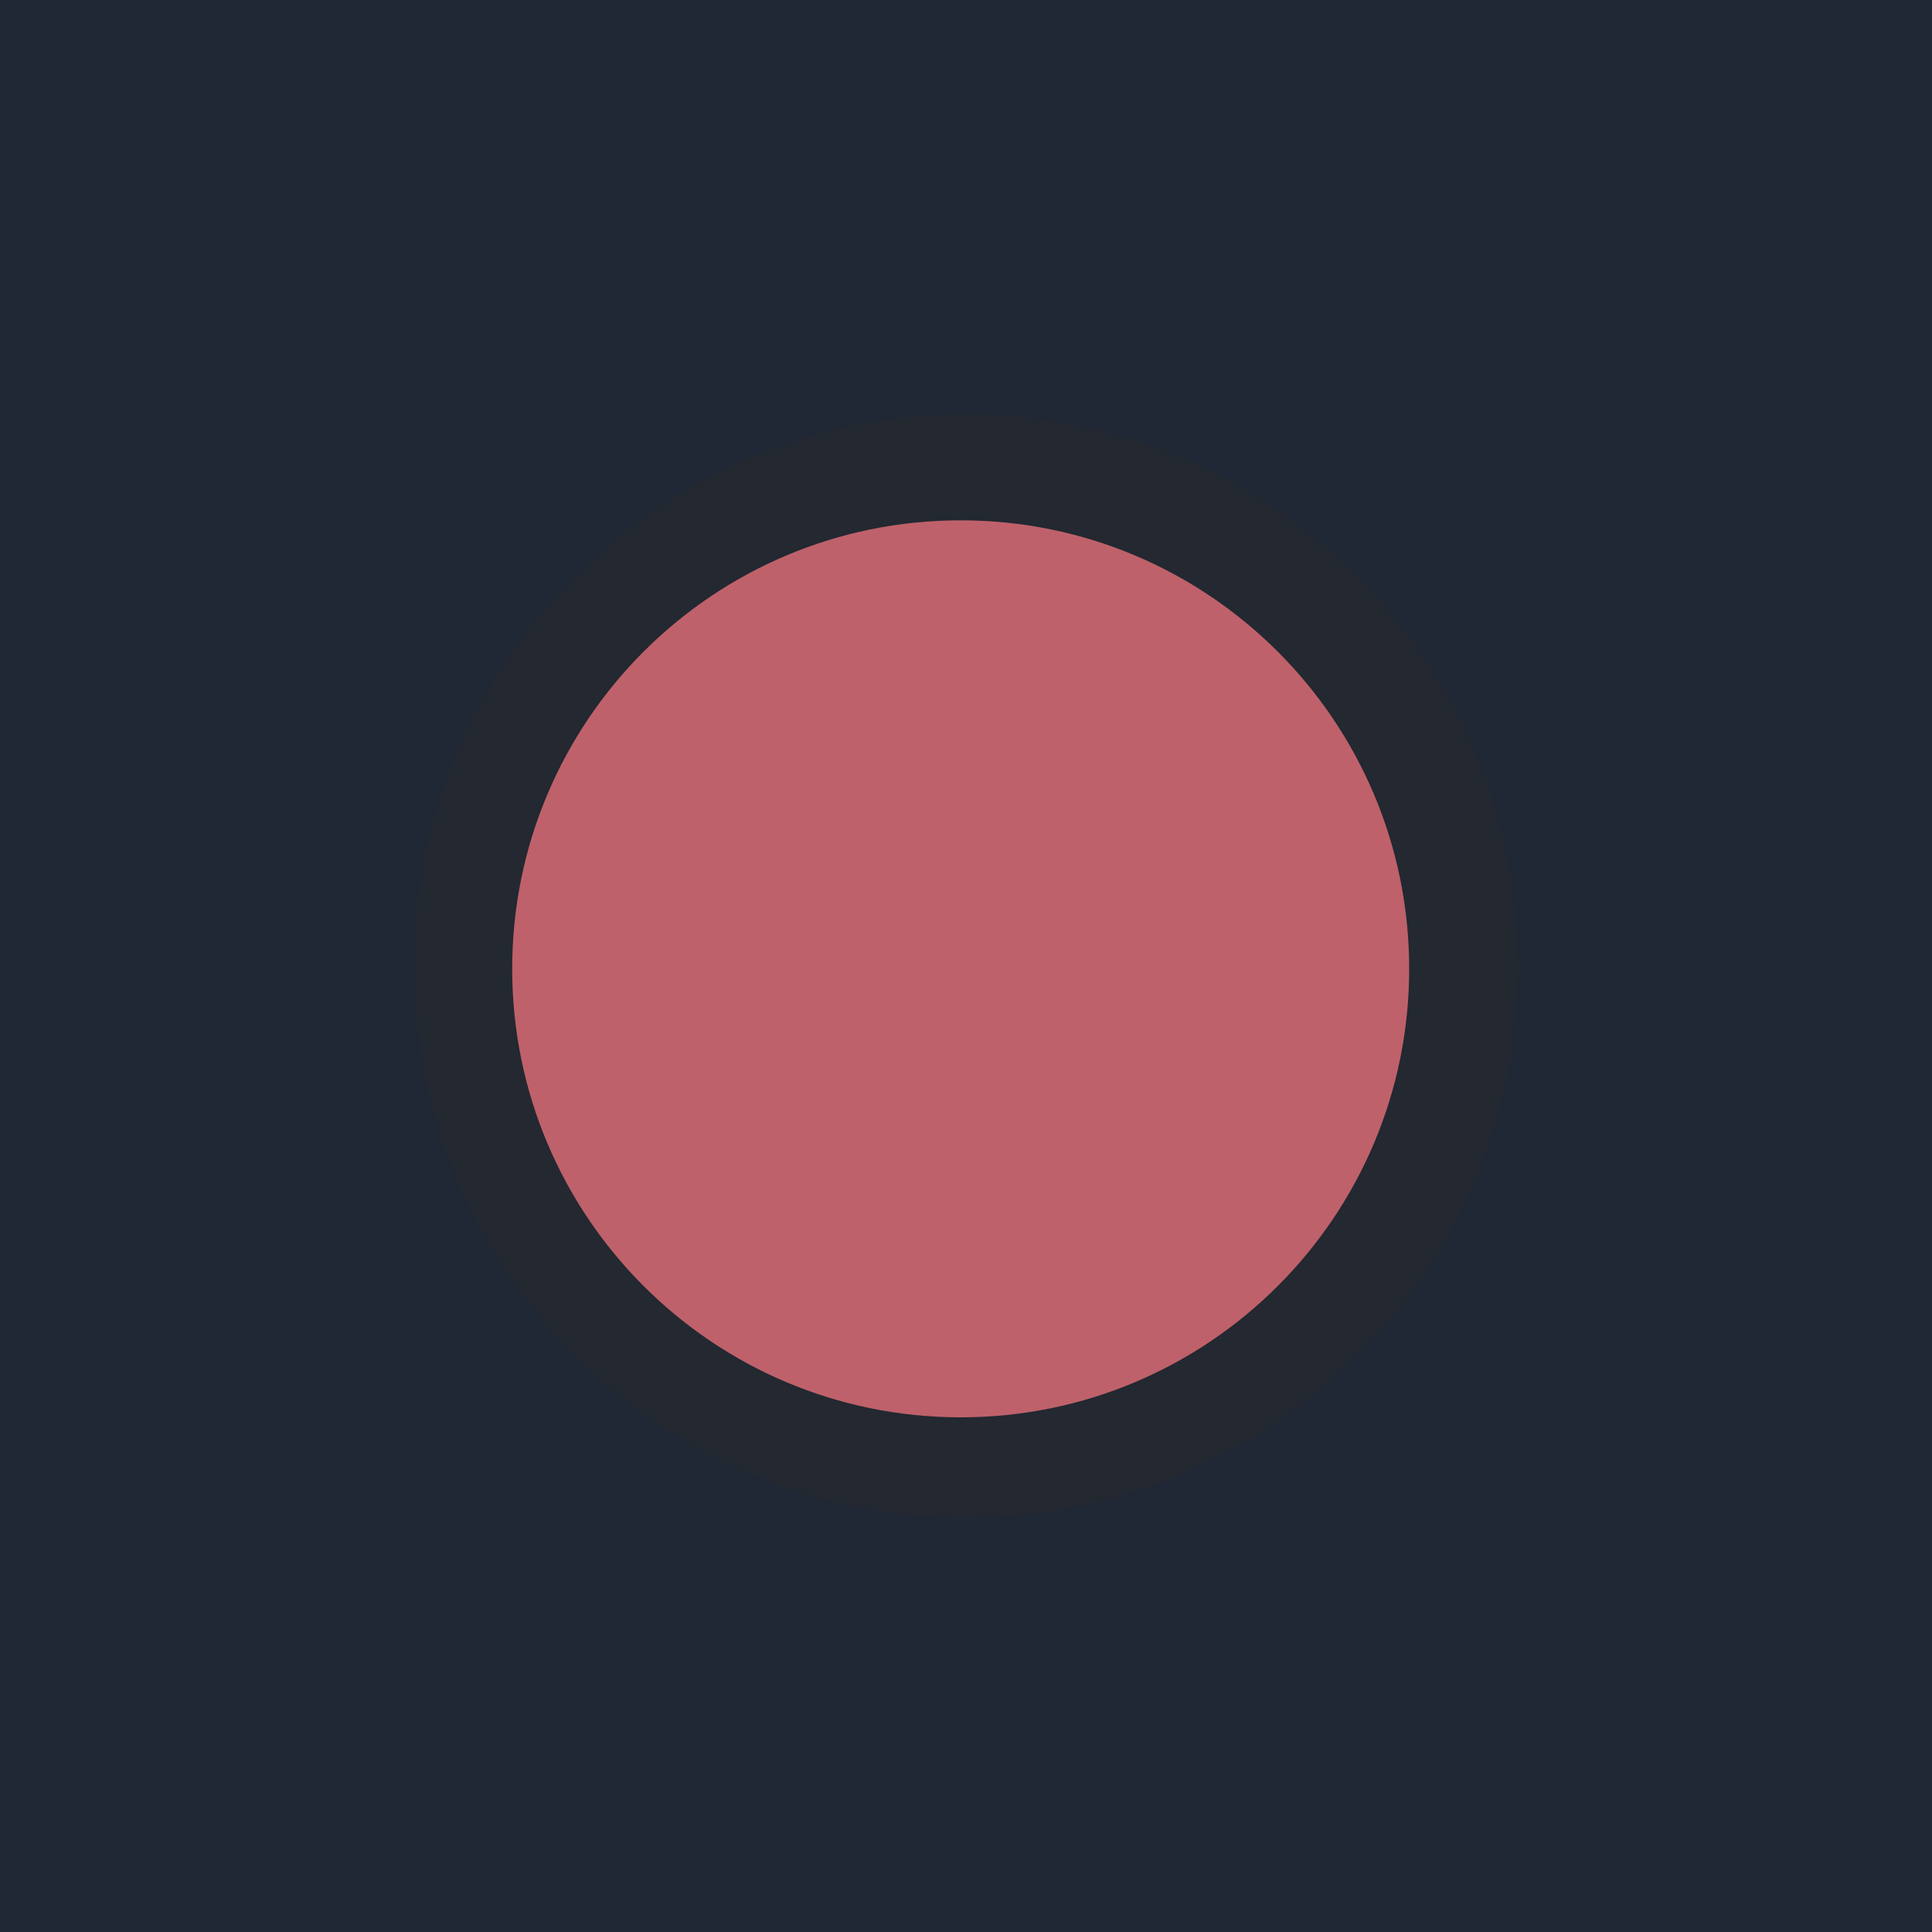
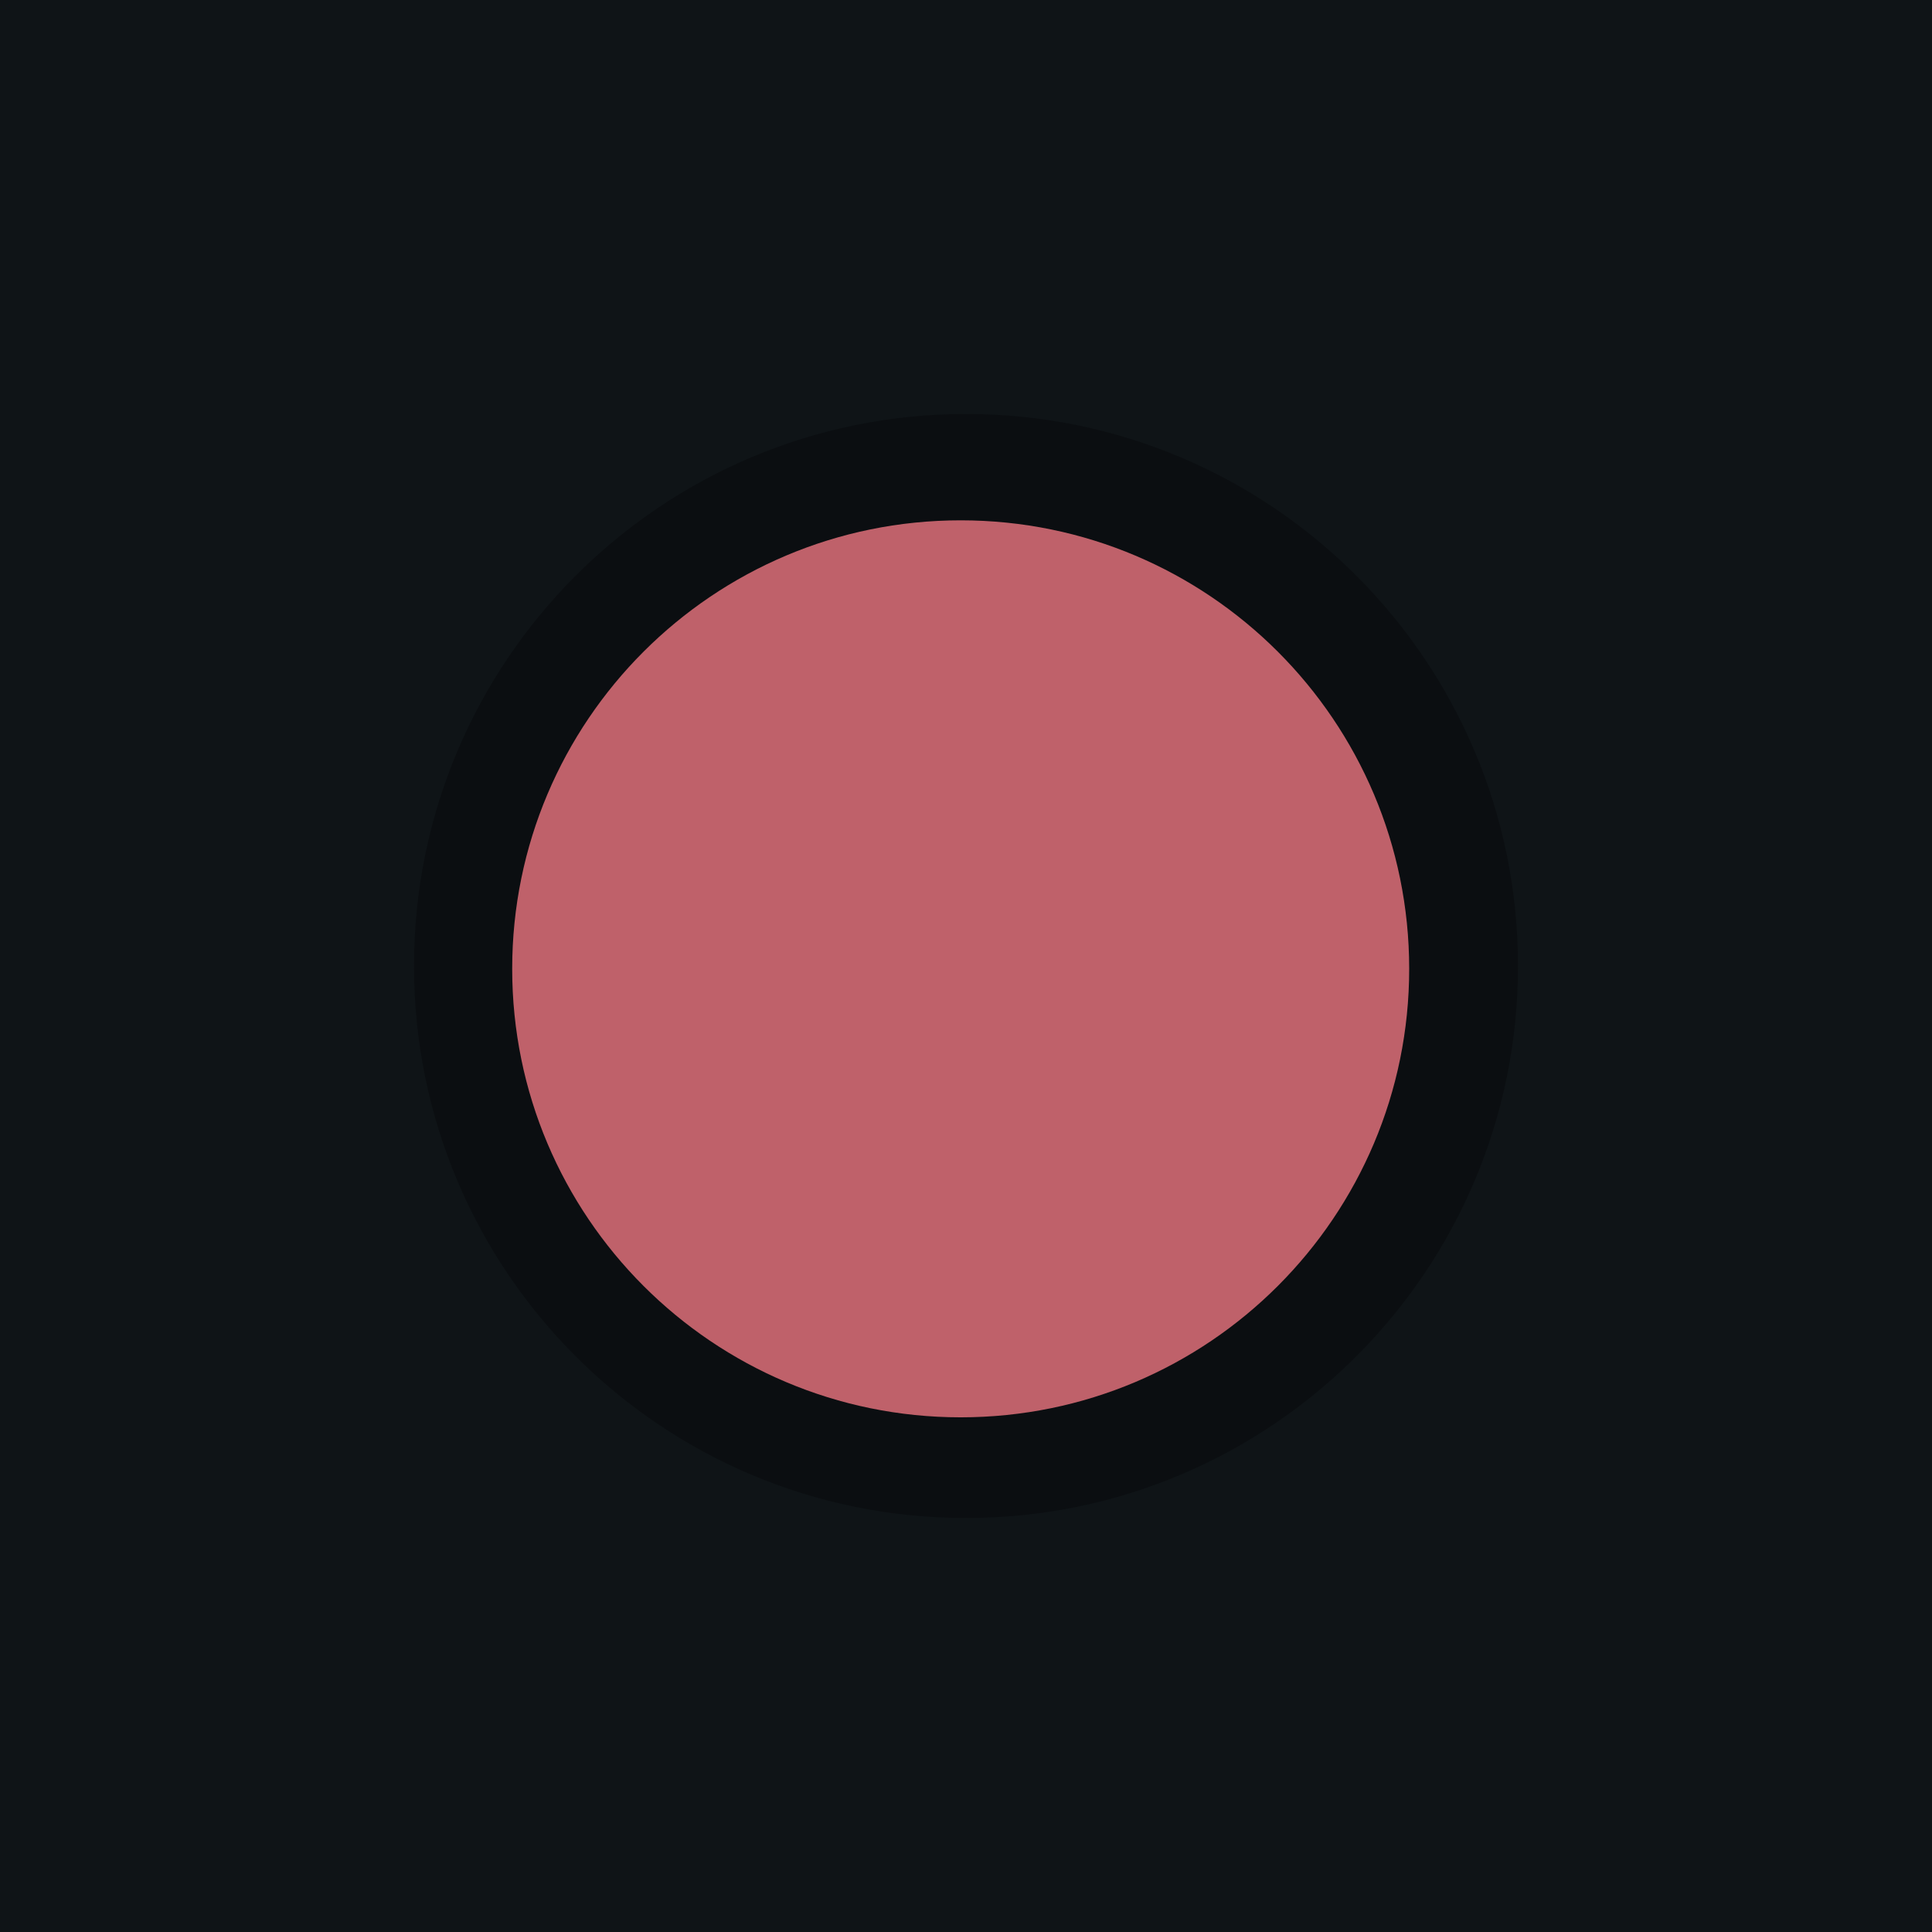
<svg xmlns="http://www.w3.org/2000/svg" width="28" height="28" viewBox="0 0 28 28" id="svg4142" version="1.1">
  <defs id="defs4144" />
  <g id="layer1" transform="translate(0,-1024.362)">
-     <rect style="opacity:1;fill:#202835;fill-opacity:1;fill-rule:evenodd;stroke:none;stroke-width:2.745;stroke-linecap:butt;stroke-linejoin:miter;stroke-miterlimit:4;stroke-dasharray:none;stroke-dashoffset:478.437;stroke-opacity:1" id="rect4741" width="28" height="32" x="0" y="1020.362" />
+     <rect style="opacity:1;fill:#0f1417;fill-opacity:1;fill-rule:evenodd;stroke:none;stroke-width:2.745;stroke-linecap:butt;stroke-linejoin:miter;stroke-miterlimit:4;stroke-dasharray:none;stroke-dashoffset:478.437;stroke-opacity:1" id="rect4741" width="28" height="32" x="0" y="1020.362" />
    <circle style="fill:#eceff1;fill-opacity:0.1;stroke:none;stroke-width:0.5;stroke-linejoin:miter;stroke-miterlimit:4;stroke-dasharray:none;stroke-opacity:1" id="path2994" cx="1038.059" cy="13.018" r="12" transform="rotate(90)" />
    <rect style="opacity:1;fill:#ffffff;fill-opacity:0.07;fill-rule:evenodd;stroke:none;stroke-width:2.745;stroke-linecap:butt;stroke-linejoin:miter;stroke-miterlimit:4;stroke-dasharray:none;stroke-dashoffset:478.437;stroke-opacity:1" id="rect4139" width="28" height="1" x="0" y="1020.362" />
-     <path id="path4094" style="fill:#232831;fill-opacity:1;fill-rule:evenodd;stroke:none;stroke-width:0.014" d="m 14,1046.362 c 4.418,0 8,-3.582 8,-8 0,-4.418 -3.582,-8 -8,-8 -4.418,0 -8,3.582 -8,8 0,4.418 3.582,8 8,8" />
+     <path id="path4094" style="fill:#0b0e11;fill-opacity:1;fill-rule:evenodd;stroke:none;stroke-width:0.014" d="m 14,1046.362 c 4.418,0 8,-3.582 8,-8 0,-4.418 -3.582,-8 -8,-8 -4.418,0 -8,3.582 -8,8 0,4.418 3.582,8 8,8" />
    <path id="path4096" style="fill:#bf616a;fill-opacity:1;fill-rule:evenodd;stroke:none;stroke-width:0.013" d="m 13.923,1044.903 c 3.59,0 6.5,-2.91 6.5,-6.5 0,-3.59 -2.91,-6.5 -6.5,-6.5 -3.59,0 -6.5,2.91 -6.5,6.5 0,3.59 2.91,6.5 6.5,6.5" />
  </g>
</svg>
